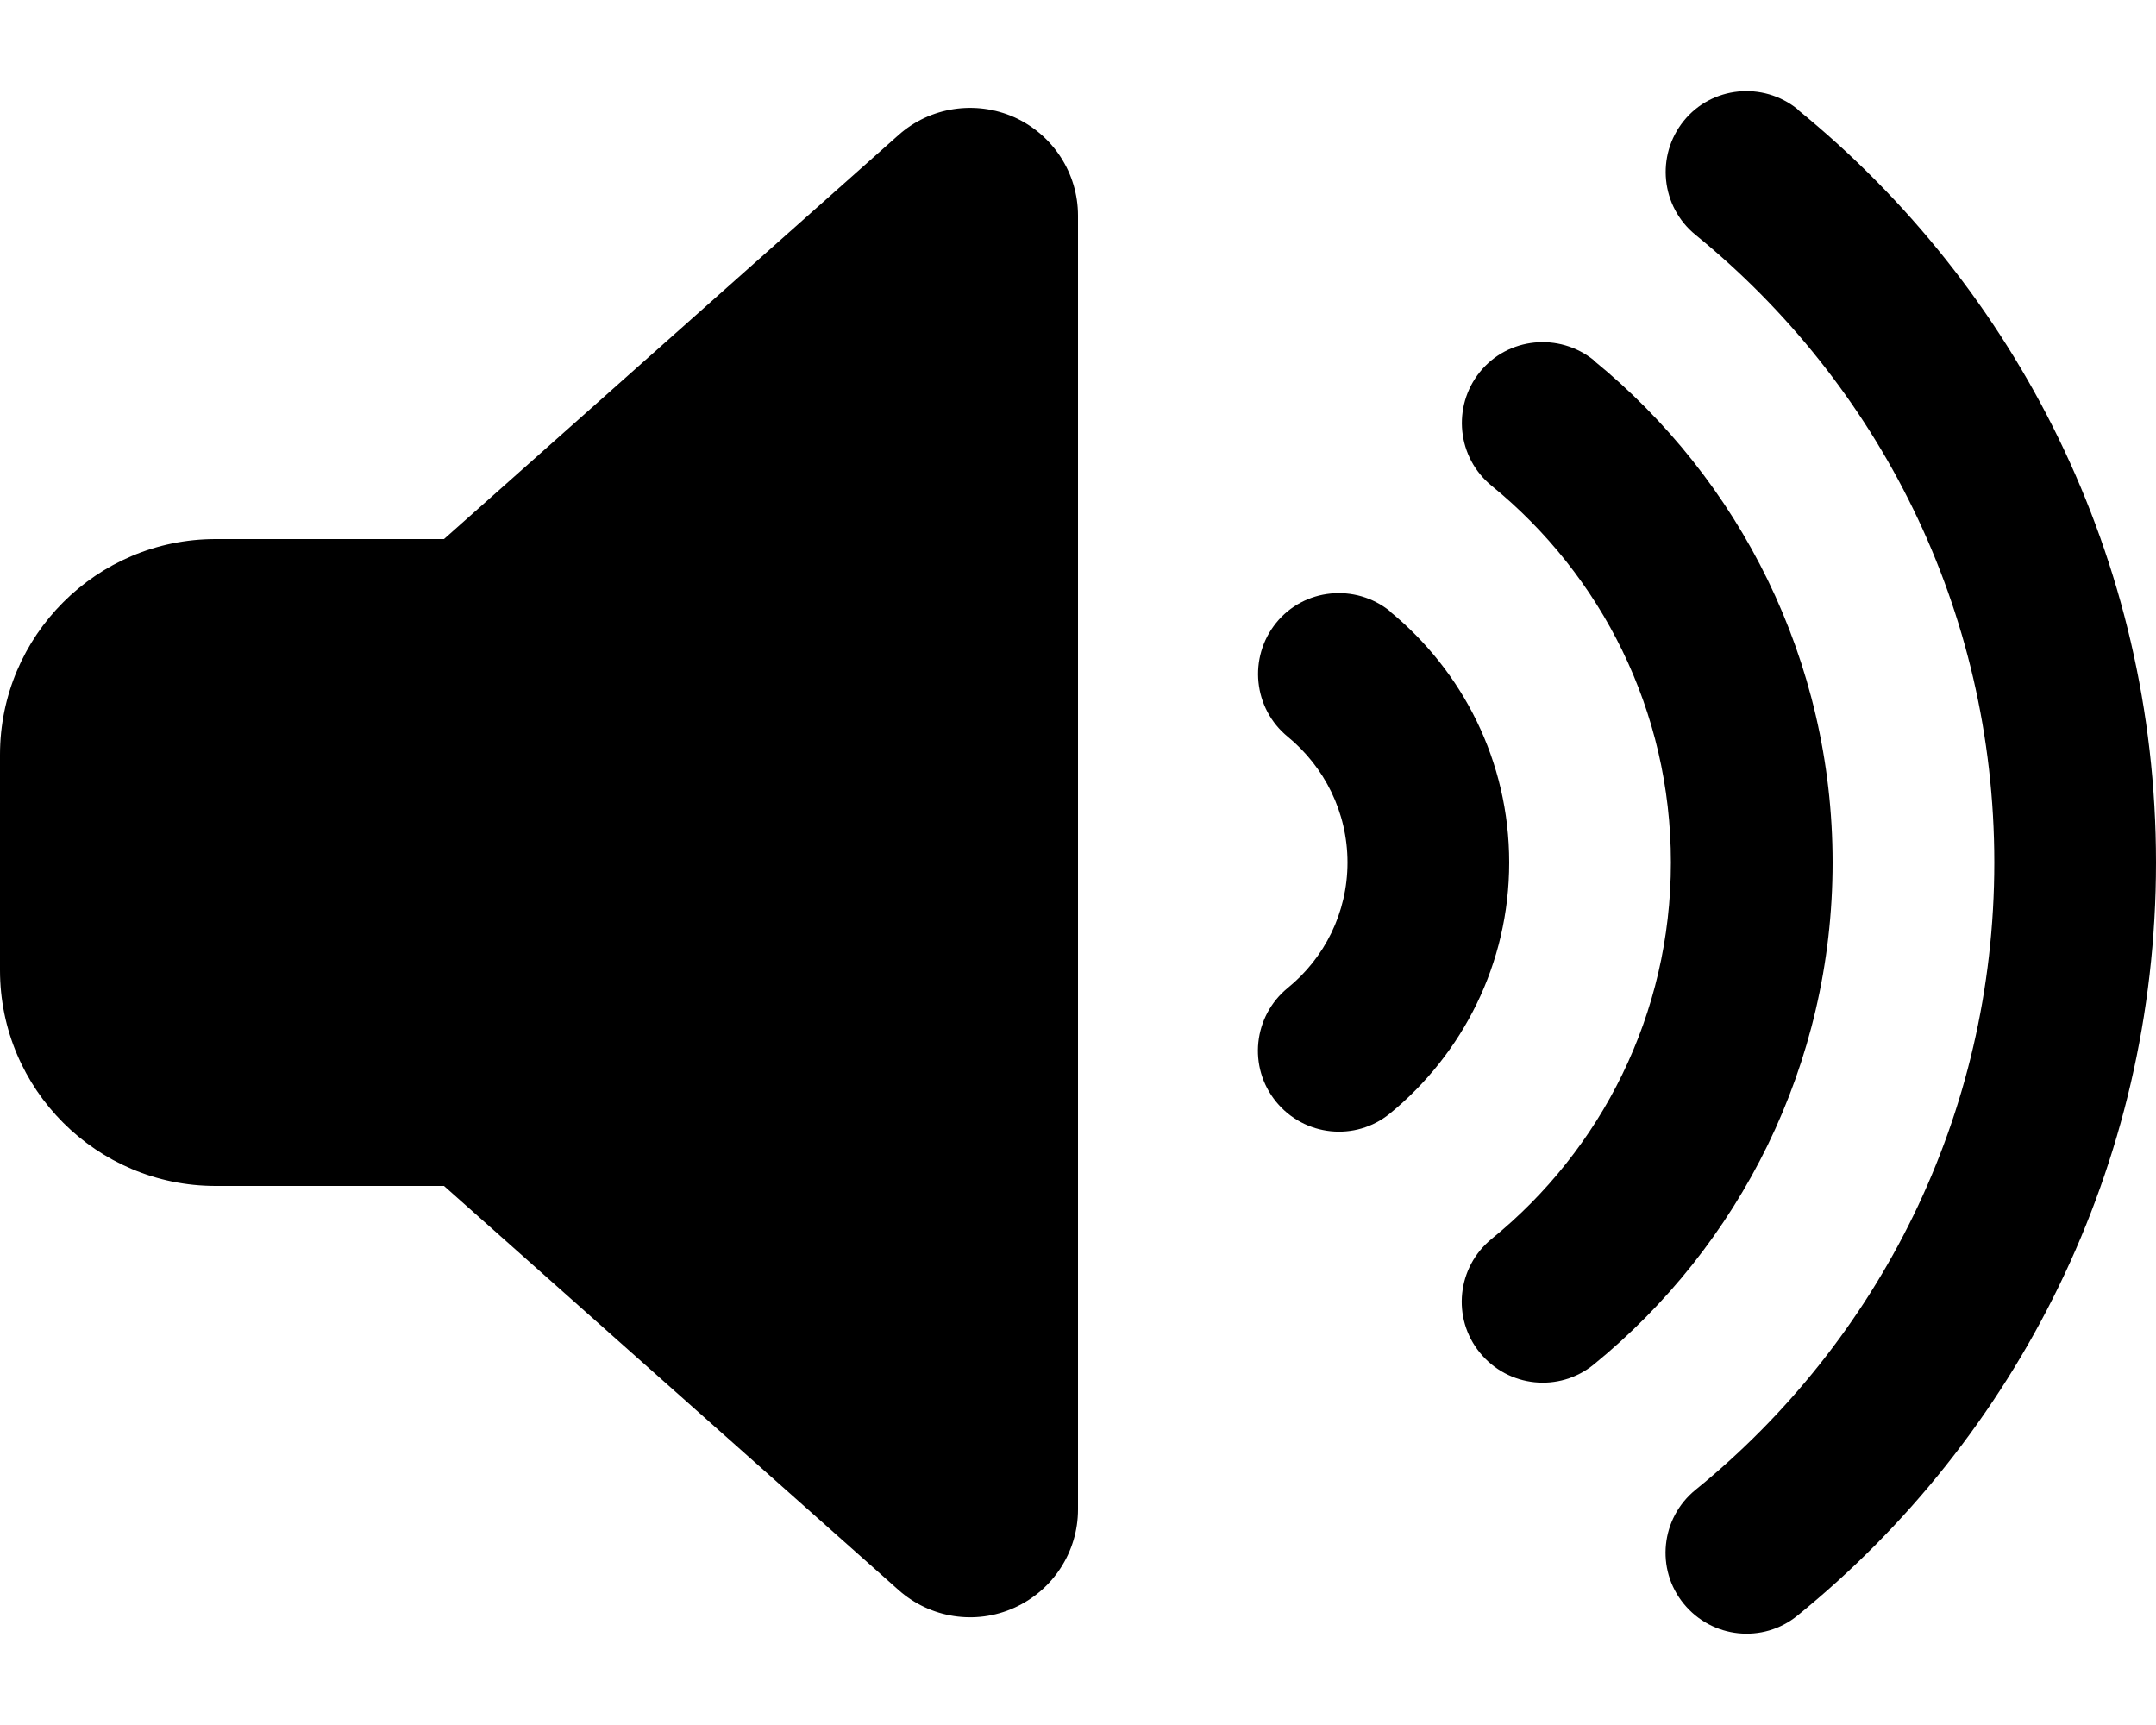
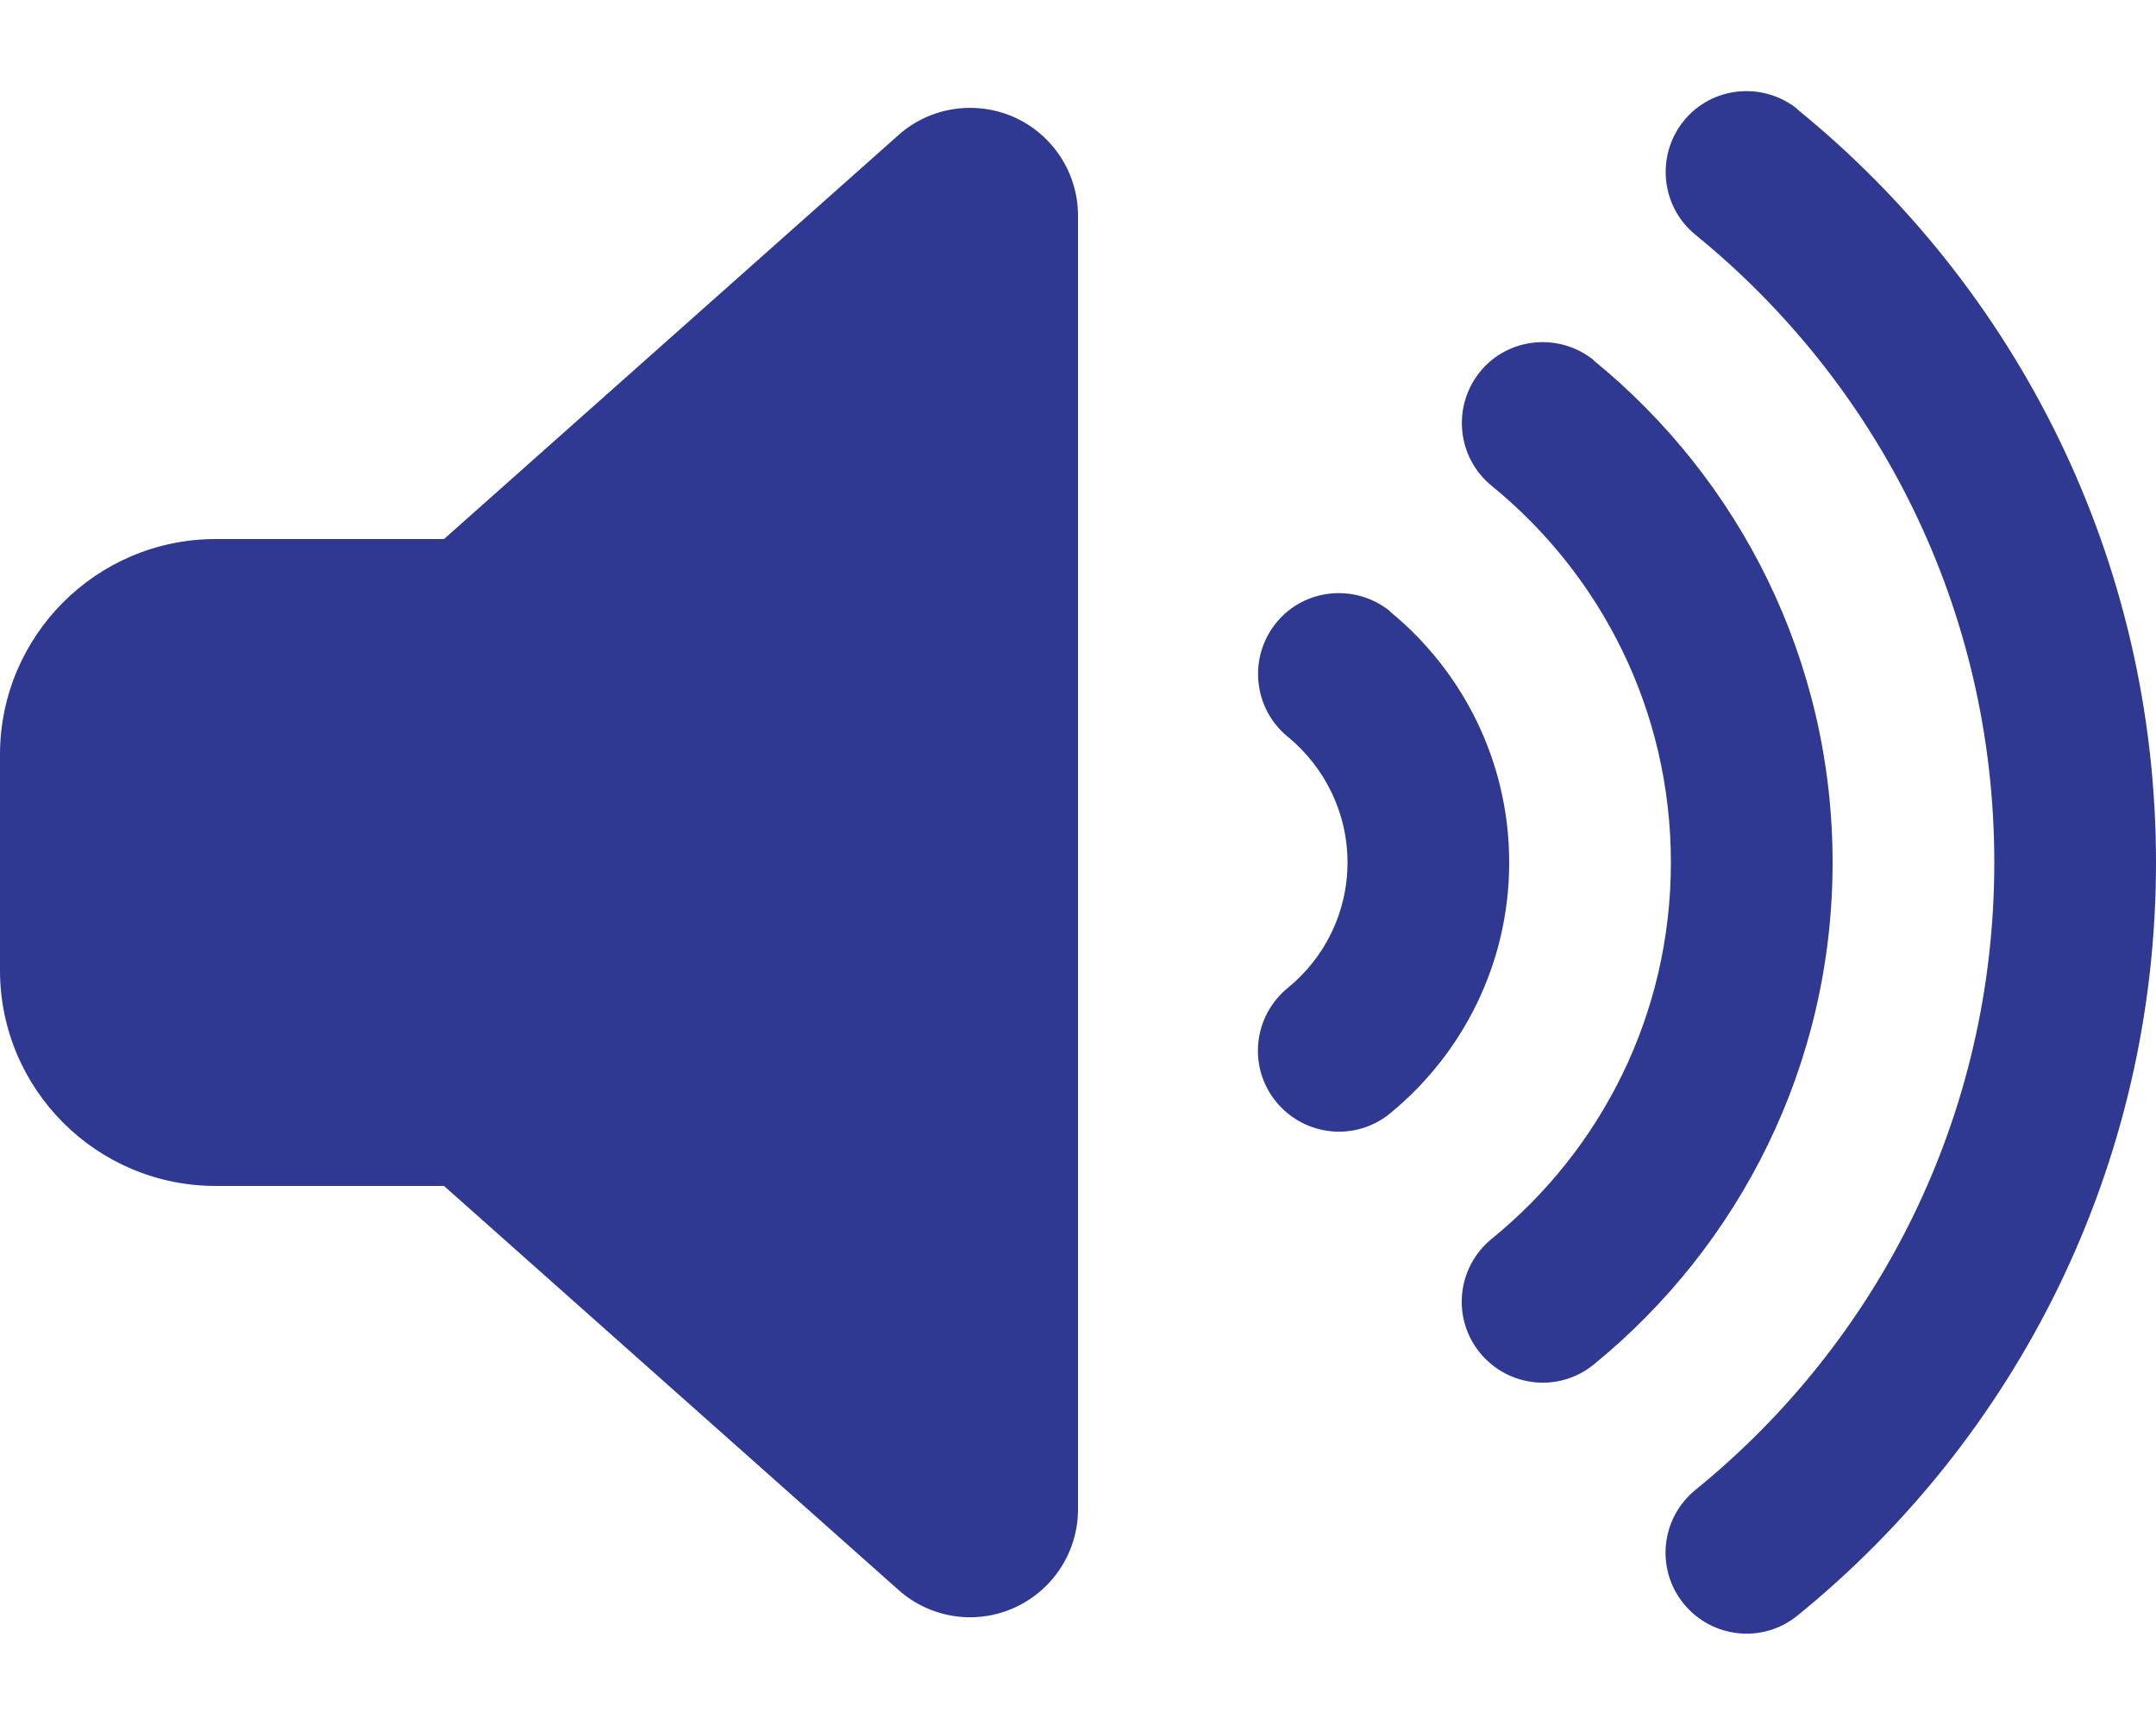
- <svg xmlns="http://www.w3.org/2000/svg" viewBox="0 0 640 512">
-   <path d="M533.6 32.5C598.5 85.3 640 165.8 640 256s-41.5 170.8-106.4 223.5c-10.3 8.4-25.4 6.8-33.8-3.5s-6.8-25.4 3.5-33.8C557.5 398.2 592 331.2 592 256s-34.5-142.2-88.7-186.3c-10.3-8.4-11.8-23.5-3.5-33.8s23.5-11.8 33.8-3.5zM473.1 107c43.2 35.2 70.9 88.9 70.9 149s-27.7 113.8-70.9 149c-10.3 8.4-25.4 6.8-33.8-3.5s-6.8-25.4 3.5-33.8C475.3 341.3 496 301.1 496 256s-20.7-85.3-53.2-111.8c-10.3-8.4-11.8-23.5-3.5-33.8s23.5-11.8 33.8-3.5zm-60.5 74.5C434.1 199.1 448 225.9 448 256s-13.9 56.9-35.4 74.5c-10.3 8.4-25.4 6.8-33.8-3.5s-6.8-25.4 3.5-33.8C393.1 284.4 400 271 400 256s-6.9-28.4-17.7-37.3c-10.3-8.4-11.8-23.5-3.5-33.8s23.5-11.8 33.8-3.5zM301.1 34.8C312.6 40 320 51.4 320 64V448c0 12.6-7.4 24-18.9 29.2s-25 3.1-34.4-5.3L131.8 352H64c-35.3 0-64-28.7-64-64V224c0-35.3 28.7-64 64-64h67.8L266.7 40.1c9.4-8.4 22.9-10.4 34.4-5.3z" />
+ <svg xmlns="http://www.w3.org/2000/svg" viewBox="0 0 640 512" version="1.1" id="svg1">
+   <defs id="defs1" />
+   <path d="M533.6 32.5C598.5 85.3 640 165.8 640 256s-41.5 170.8-106.4 223.5c-10.3 8.4-25.4 6.8-33.8-3.5s-6.8-25.4 3.5-33.8C557.5 398.2 592 331.2 592 256s-34.5-142.2-88.7-186.3c-10.3-8.4-11.8-23.5-3.5-33.8s23.5-11.8 33.8-3.5zM473.1 107c43.2 35.2 70.9 88.9 70.9 149s-27.7 113.8-70.9 149c-10.3 8.4-25.4 6.8-33.8-3.5s-6.8-25.4 3.5-33.8C475.3 341.3 496 301.1 496 256s-20.7-85.3-53.2-111.8c-10.3-8.4-11.8-23.5-3.5-33.8s23.5-11.8 33.8-3.5zm-60.5 74.5C434.1 199.1 448 225.9 448 256s-13.9 56.9-35.4 74.5c-10.3 8.4-25.4 6.8-33.8-3.5s-6.8-25.4 3.5-33.8C393.1 284.4 400 271 400 256s-6.9-28.4-17.7-37.3c-10.3-8.4-11.8-23.5-3.5-33.8s23.5-11.8 33.8-3.5zM301.1 34.8C312.6 40 320 51.4 320 64V448c0 12.6-7.4 24-18.9 29.2s-25 3.1-34.4-5.3L131.8 352H64c-35.3 0-64-28.7-64-64V224c0-35.3 28.7-64 64-64h67.8L266.7 40.1c9.4-8.4 22.9-10.4 34.4-5.3z" id="path1" style="fill:#303991;fill-opacity:1;stroke:none" />
</svg>
